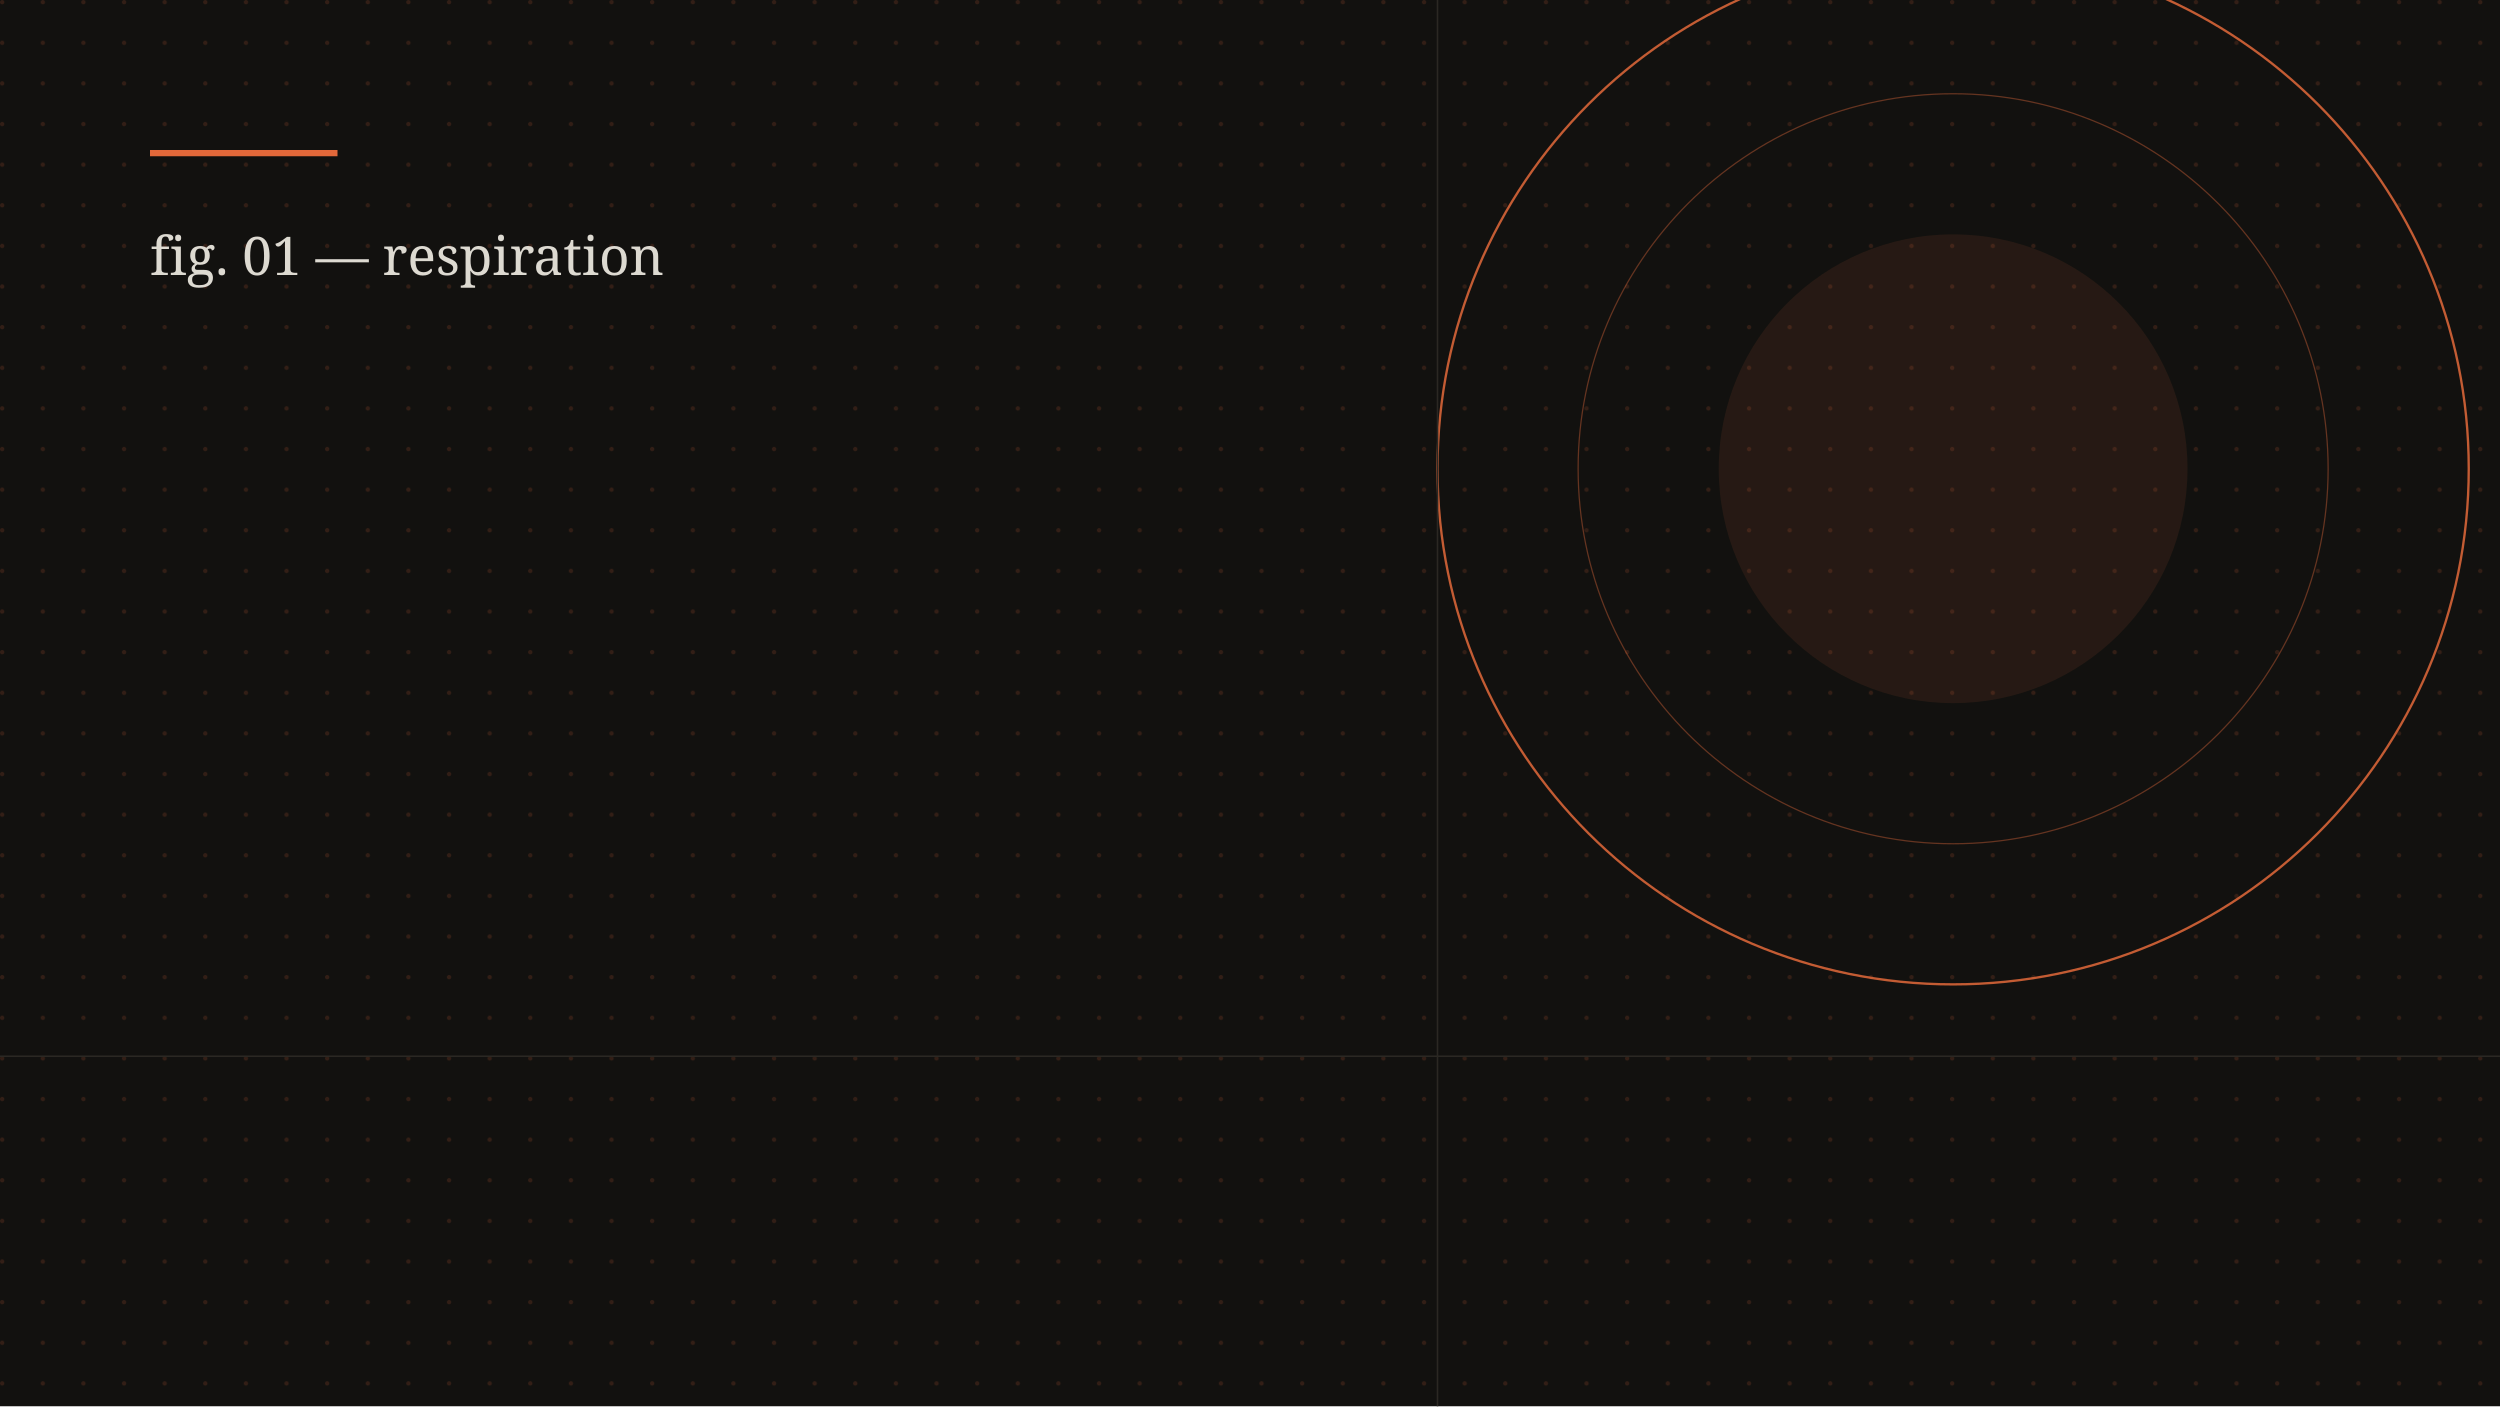
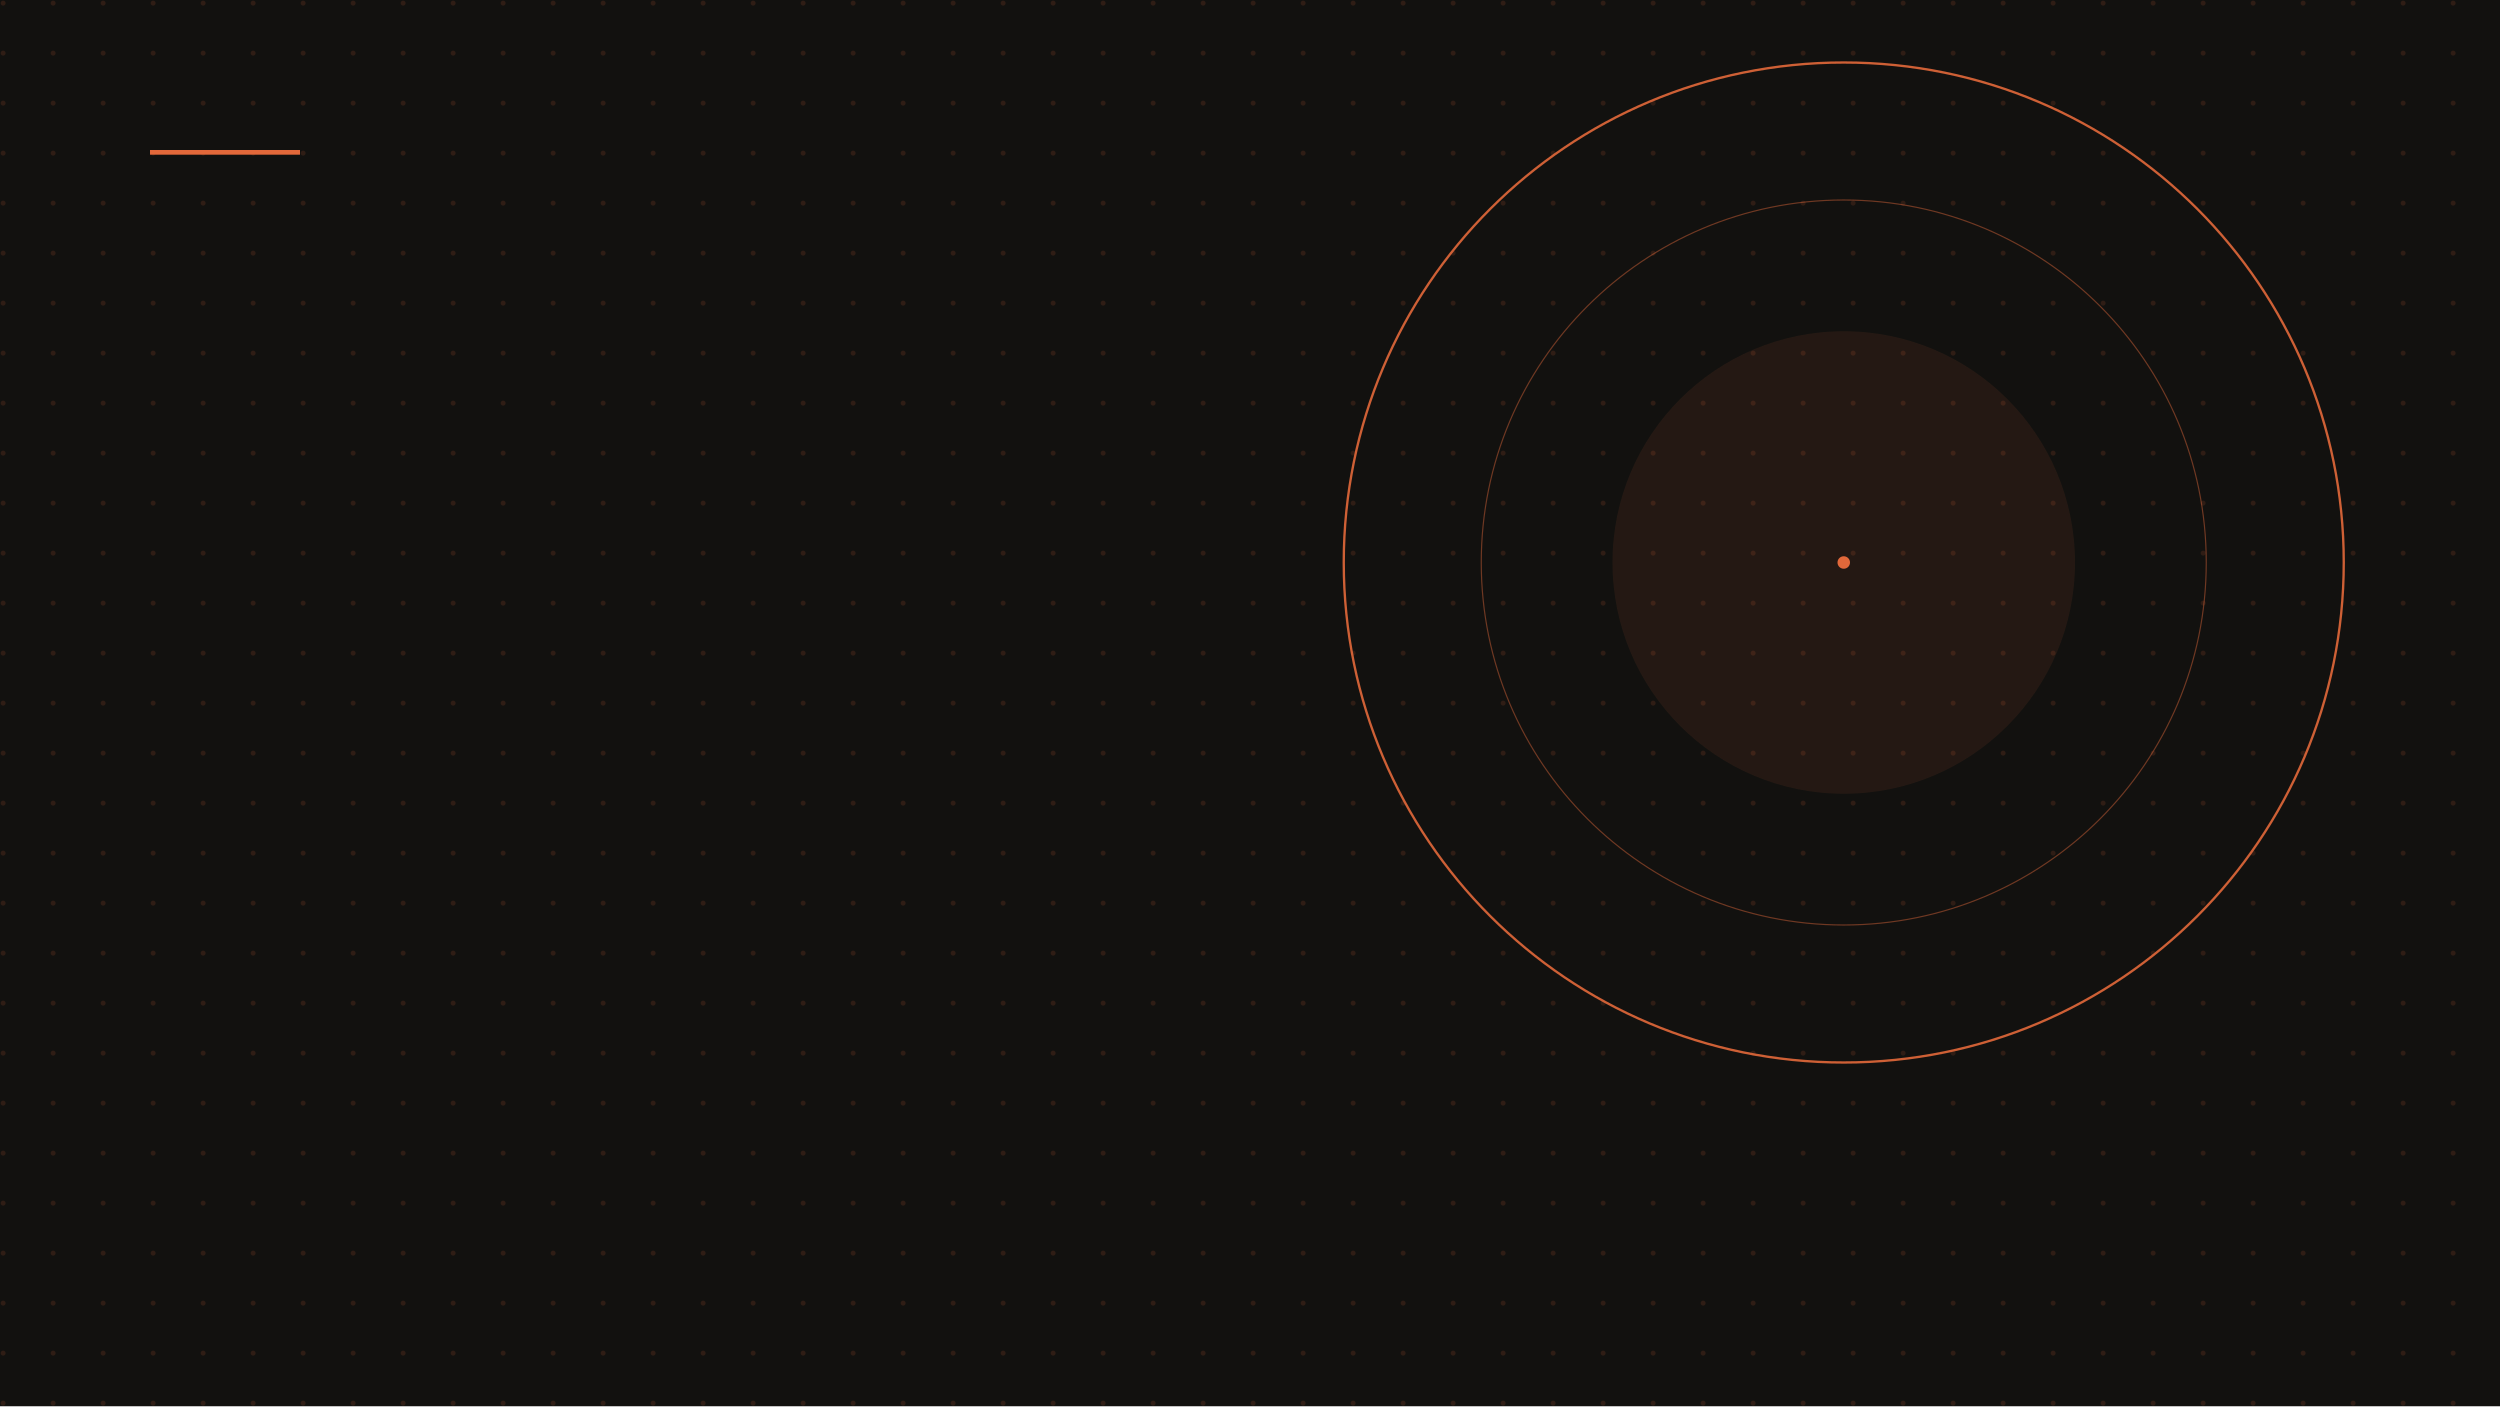
<svg xmlns="http://www.w3.org/2000/svg" width="1600" height="900" viewBox="0 0 1600 900">
  <defs>
-     <pattern id="dots" width="26" height="26" patternUnits="userSpaceOnUse">
-       <circle cx="1.4" cy="1.4" r="1.4" fill="#e2683a" opacity="0.16" />
+     <pattern id="dots" width="32" height="32" patternUnits="userSpaceOnUse">
+       <circle cx="2" cy="2" r="1.6" fill="#e2683a" opacity="0.14" />
    </pattern>
-     <clipPath id="c">
+     <clipPath id="frame">
      <rect width="1600" height="900" />
    </clipPath>
  </defs>
  <rect width="1600" height="900" fill="#12110f" />
  <rect width="1600" height="900" fill="url(#dots)" />
-   <g clip-path="url(#c)">
-     <circle cx="1250" cy="300" r="330" fill="none" stroke="#e2683a" stroke-width="1.5" opacity="0.85" />
-     <circle cx="1250" cy="300" r="240" fill="none" stroke="#e2683a" stroke-width="0.8" opacity="0.4" />
-     <circle cx="1250" cy="300" r="150" fill="#e2683a" opacity="0.10" />
-     <line x1="0" y1="676" x2="1600" y2="676" stroke="#2b2823" stroke-width="1" />
-     <line x1="920" y1="0" x2="920" y2="900" stroke="#2b2823" stroke-width="1" />
-     <rect x="96" y="96" width="120" height="4" fill="#e2683a" />
-     <text x="96" y="176" font-family="Georgia, serif" font-size="34" fill="#f3efe7" opacity="0.9">fig. 01 — respiration</text>
+   <g clip-path="url(#frame)">
+     <circle cx="1180" cy="360" r="320" fill="none" stroke="#e2683a" stroke-width="1.5" opacity="0.9" />
+     <circle cx="1180" cy="360" r="232" fill="none" stroke="#e2683a" stroke-width="0.75" opacity="0.45" />
+     <circle cx="1180" cy="360" r="148" fill="#e2683a" opacity="0.09" />
+     <circle cx="1180" cy="360" r="4" fill="#e2683a" />
  </g>
+   <rect x="96" y="96" width="96" height="3" fill="#e2683a" />
</svg>
